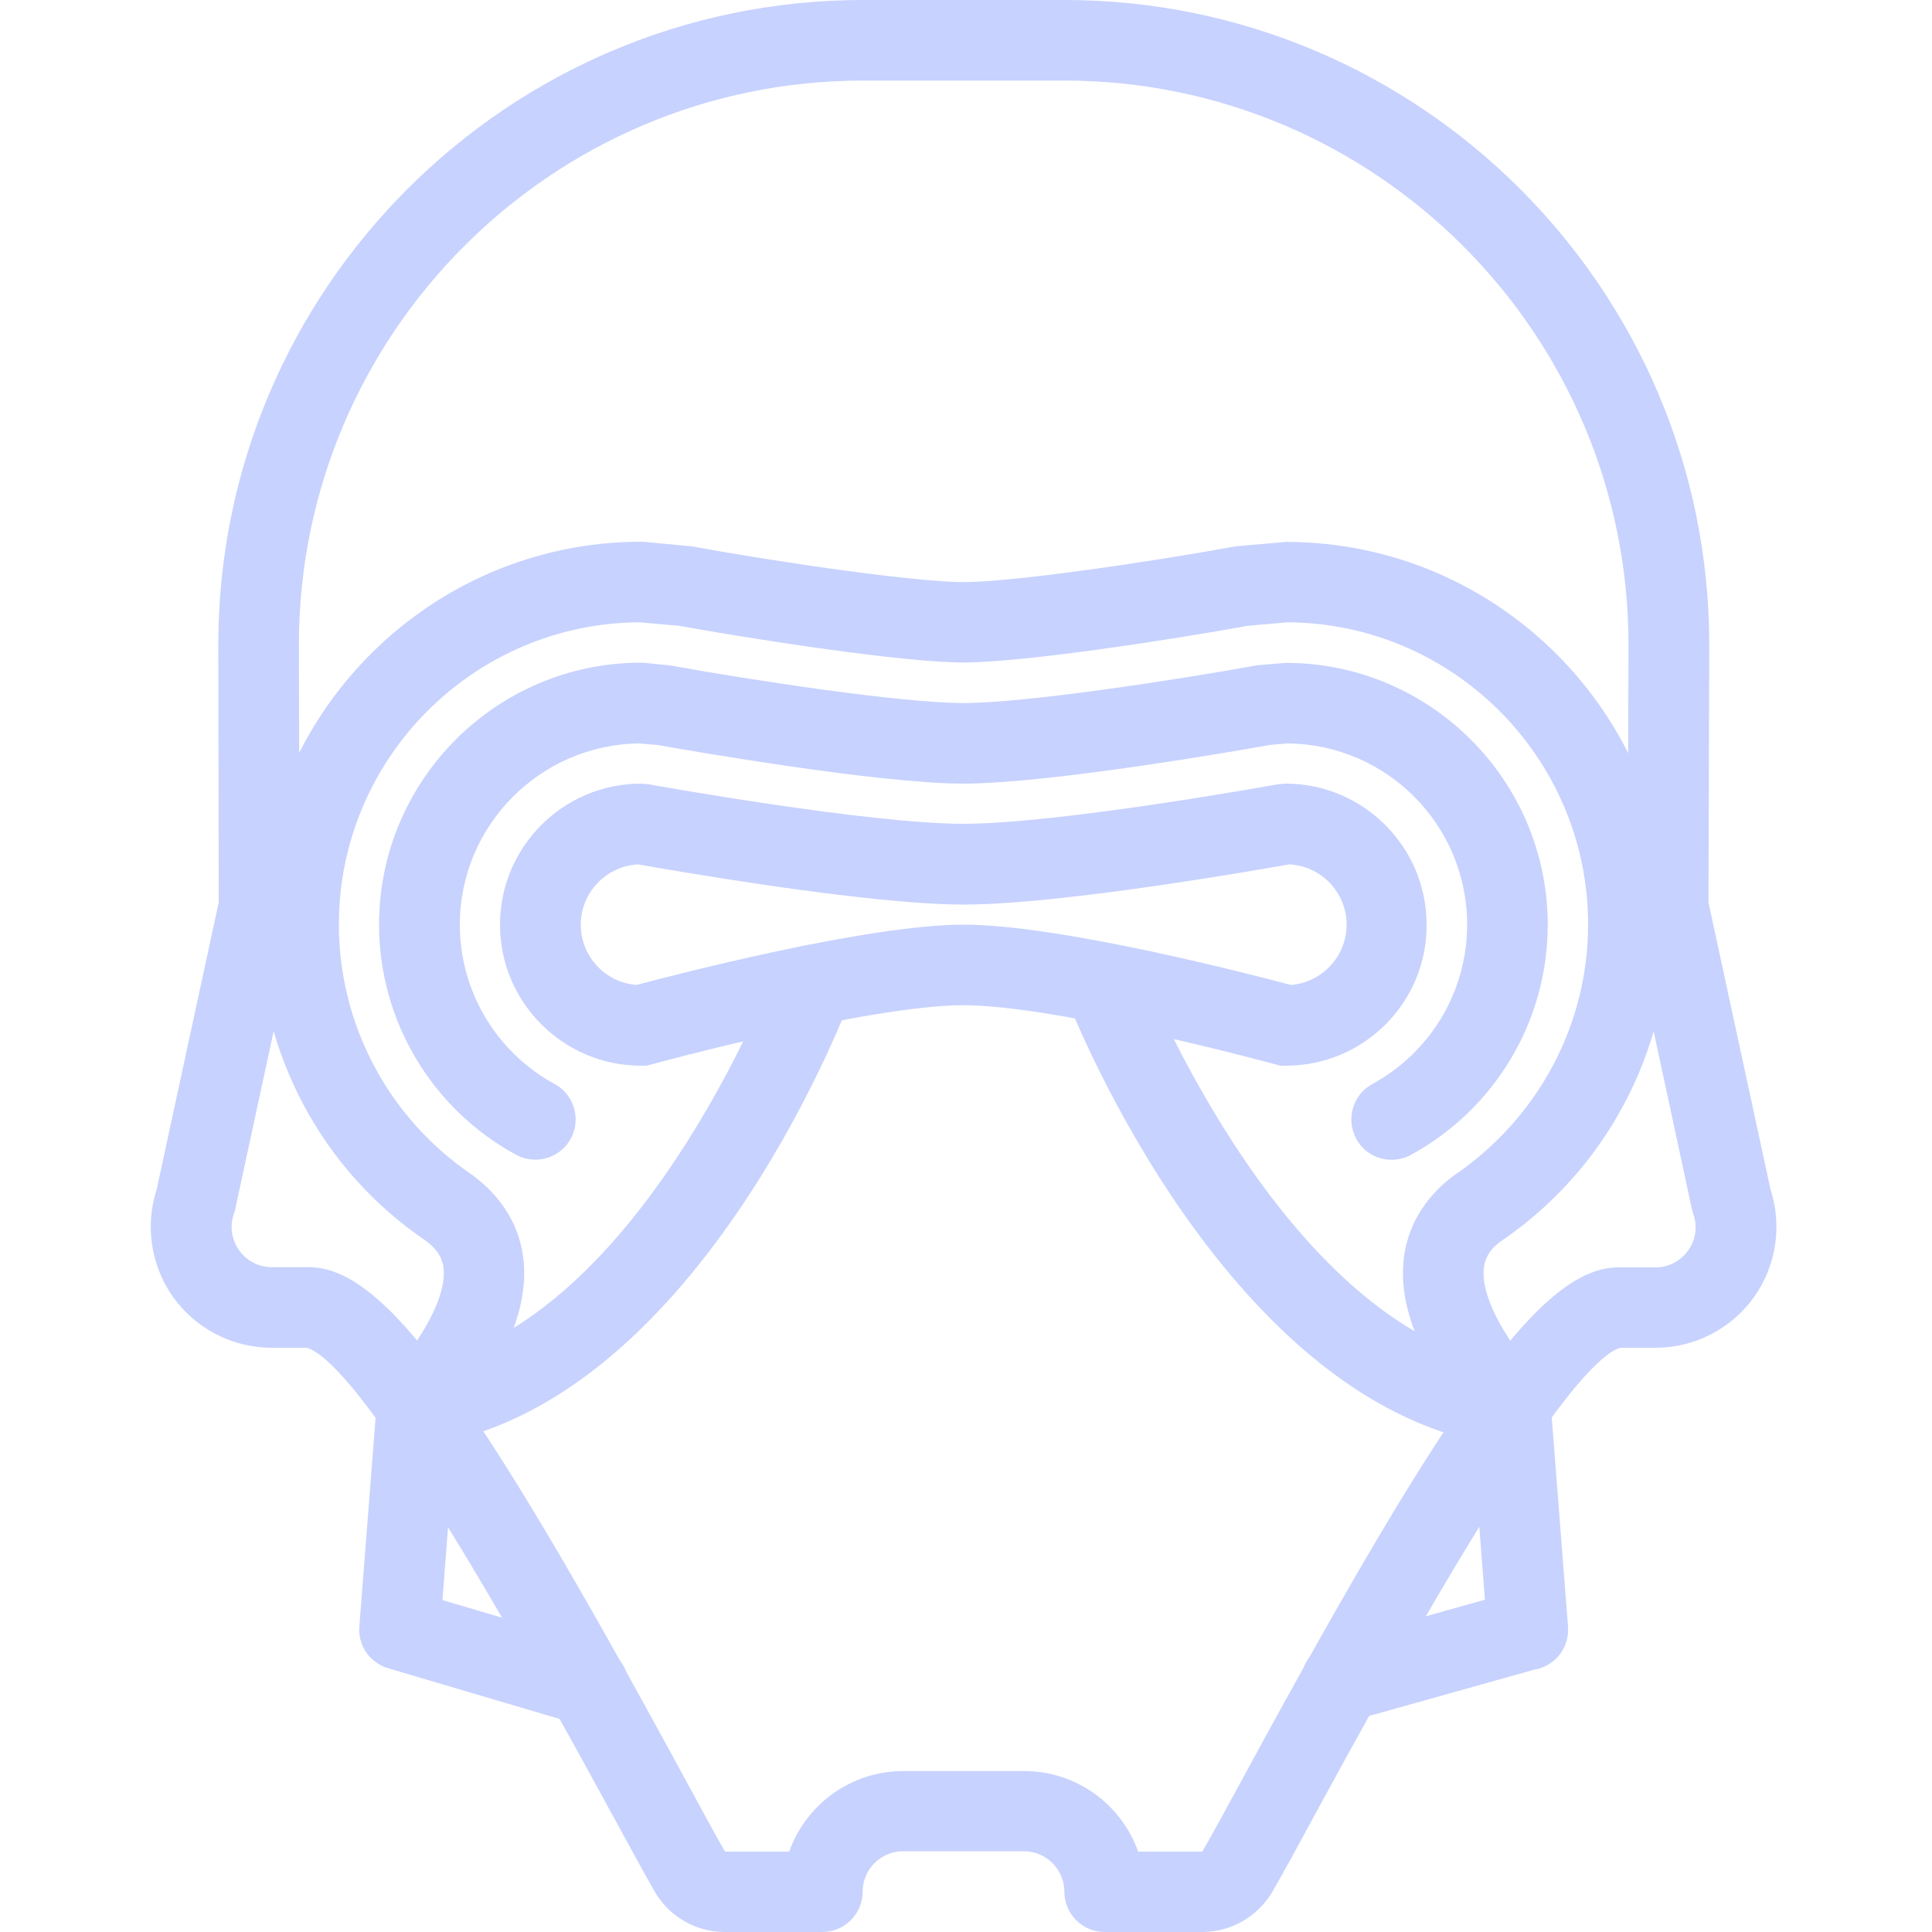
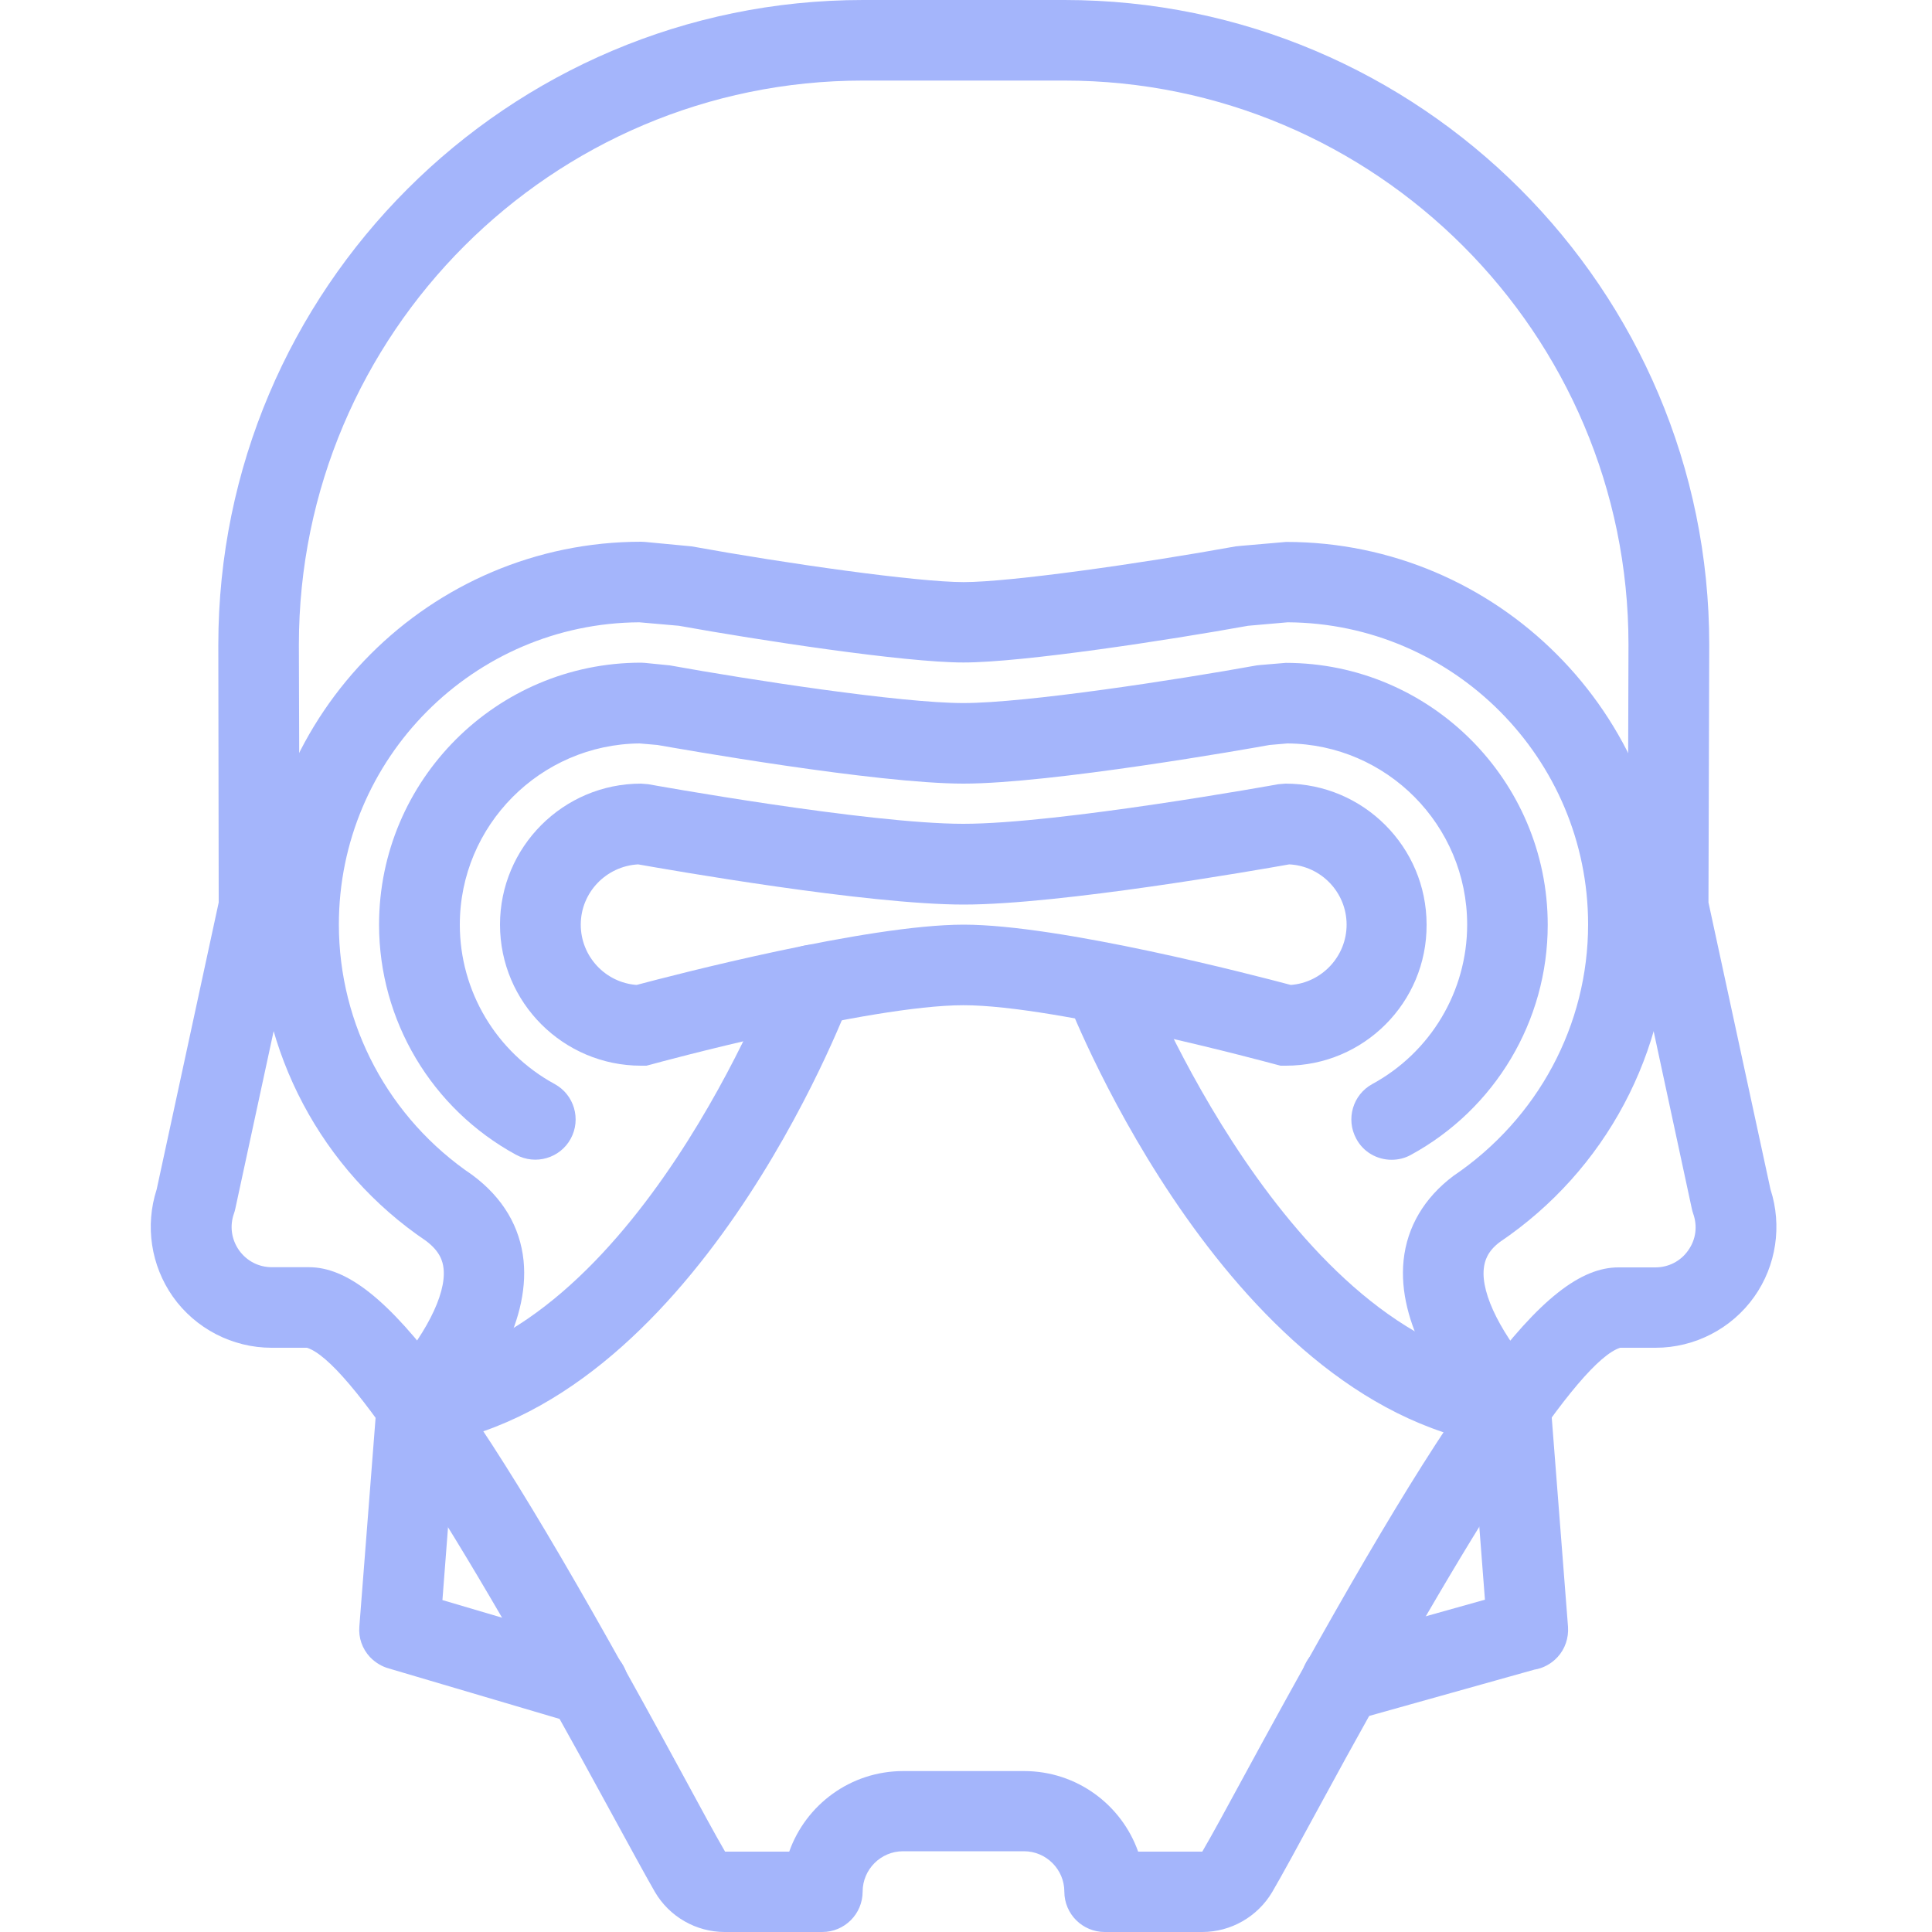
- <svg xmlns="http://www.w3.org/2000/svg" height="300px" width="300px" fill="#c7d2fe" version="1.1" x="0px" y="0px" viewBox="0 0 1000 1000" style="enable-background:new 0 0 1000 1000" xml:space="preserve">
+ <svg xmlns="http://www.w3.org/2000/svg" height="300px" width="300px" fill="#a4b5fb" version="1.1" x="0px" y="0px" viewBox="0 0 1000 1000" style="enable-background:new 0 0 1000 1000" xml:space="preserve">
  <g>
    <g>
      <path d="M622.3,1000h-50.5c-11.5,0-20.9-9.3-20.9-20.9c0-11.5-9.4-20.9-20.9-20.9h-62.6c-11.5,0-20.9,9.4-20.9,20.9    s-9.3,20.9-20.9,20.9h-50.5c-14.8,0-28.6-7.9-36.1-20.7c-5.3-9.2-13.2-23.8-23-41.7c-82.8-152.4-135.6-233.2-157.1-240h-18.3l0,0    c-20.3,0-39.4-9.9-51.1-26.4C78.1,655,75,634.4,81.1,615.6l32.1-148.5L113,333.8C113,149.7,262.7,0,446.7,0H551    c184,0,333.7,149.7,333.7,333.7l-0.4,133.4l32.1,148.5c6.1,18.8,3,39.5-8.4,55.6c-11.7,16.5-30.8,26.4-51.1,26.4c0,0,0,0-0.1,0    h-18.2c-21.5,6.8-74.4,87.5-157.1,240c-9.7,17.9-17.7,32.6-23,41.7C650.9,992.1,637.1,1000,622.3,1000z M592.6,979.1L592.6,979.1    L592.6,979.1z M159.9,655.9c38.5,0,85.4,63.6,193,261.8c9.5,17.5,17.2,31.8,22.4,40.7h33.2c8.6-24.3,31.8-41.7,59-41.7h62.6    c27.2,0,50.4,17.4,59,41.7h33.2c5.2-8.9,12.9-23.1,22.4-40.6C752.3,719.6,799.2,656,837.7,656h19.1l0,0c6.8,0,13.1-3.2,17-8.8    c4-5.6,4.9-12.5,2.6-19c-0.3-0.8-0.5-1.7-0.7-2.5l-32.7-152c-0.3-1.5-0.5-3-0.5-4.5l0.4-135.6c0-160.9-131-291.9-292-291.9H446.7    c-161,0-292,131-292,292l0.4,135.5c0,1.5-0.2,3-0.5,4.5l-32.8,151.9c-0.2,0.9-0.4,1.7-0.7,2.5c-2.3,6.5-1.3,13.4,2.6,19    c4,5.6,10.2,8.8,17,8.8l0,0L159.9,655.9z" />
    </g>
    <g>
      <path d="M781.9,748.7c-0.8,0-1.6-0.1-2.5-0.1c-142.1-16.9-223.6-222.4-227-231.1c-4.2-10.7,1.1-22.8,11.9-27    c10.7-4.2,22.8,1.1,27,11.9c0.7,1.9,75.8,190.9,193.1,204.9c11.4,1.4,19.6,11.7,18.3,23.2C801.3,741,792.3,748.7,781.9,748.7z" />
    </g>
    <g>
      <path d="M694.3,891.3c-9.1,0-17.5-6-20.1-15.2c-3.1-11.1,3.4-22.6,14.5-25.7l79.9-22.4l-7.6-98.5c-0.9-11.5,7.7-21.5,19.2-22.4    s21.5,7.7,22.4,19.2l9,115.7c0.4,5.8-1.5,11.5-5.5,15.8c-3.2,3.4-7.4,5.7-11.9,6.4L700,890.6C698.1,891.1,696.2,891.3,694.3,891.3    z" />
    </g>
    <g>
      <path d="M304.3,893.2c-2,0-4-0.3-5.9-0.9l-97.1-28.7c-3.7-1-7.1-3.1-9.8-5.9c-4-4.3-6-10-5.5-15.8l9-115.7    c0.9-11.5,10.8-20.1,22.4-19.2c11.5,0.9,20.1,10.9,19.2,22.4l-7.6,98.8l81.3,24c11,3.3,17.4,14.9,14.1,25.9    C321.7,887.4,313.3,893.2,304.3,893.2z" />
    </g>
    <g>
      <path d="M665.6,551.6h-2.8l-2.7-0.7c-1.1-0.3-112.6-30.6-161.4-30.6s-160.2,30.2-161.4,30.6l-2.7,0.7h-2.8c-40.2,0-73-32.7-73-73    c0-40.2,32.7-73,73-73l3.7,0.3c1.1,0.2,113.5,20.5,163.1,20.5c49.7,0,162-20.3,163.1-20.5l3.7-0.3c40.2,0,73,32.7,73,73    C738.6,518.9,705.9,551.6,665.6,551.6z M498.8,478.6c50,0,150.1,26.1,169.3,31.2c16.1-1.2,28.9-14.8,28.9-31.2    c0-16.7-13.2-30.4-29.7-31.2c-16.4,2.9-118.4,20.8-168.5,20.8s-152-17.9-168.5-20.8c-16.5,0.9-29.7,14.5-29.7,31.2    c0,16.4,12.7,30,28.9,31.2C348.7,504.7,448.8,478.6,498.8,478.6z" />
    </g>
    <g>
      <path d="M215.8,748.7c-4.9,0-9.9-1.7-13.9-5.3c-8.6-7.7-9.3-20.9-1.7-29.5c19.8-22.2,30.8-43.6,29.4-57.2c-0.4-3.8-1.8-9-9.2-14.5    c-53.9-36.4-86.6-97.8-86.6-163.7c0-109.2,88.9-198.1,198.1-198.1l1.9,0.1l24.2,2.3c49,8.9,116.8,18.5,140.8,18.5    s91.7-9.6,140.8-18.5l1.9-0.2l24.2-2.1c109.2,0,198.1,88.9,198.1,198.1c0,65.8-32.7,127.2-87.4,164.2c-6.6,4.9-8,10-8.4,13.9    c-1.4,13.4,9.3,34.5,28.5,56.3c7.6,8.6,6.8,21.8-1.9,29.4c-8.6,7.6-21.8,6.8-29.4-1.9c-19.5-22.2-42.1-55.5-38.7-88.2    c1.8-17.3,10.7-32.3,25.7-43.6c44-29.8,69.8-78.3,69.8-130.2c0-85.9-69.7-155.9-155.5-156.4l-20.5,1.8c-41,7.4-116.5,19-147.3,19    s-106.2-11.6-147.3-19l-20.5-1.8c-85.8,0.5-155.5,70.5-155.5,156.4c0,52,25.8,100.4,69.1,129.7c15.9,11.8,24.7,26.9,26.5,44.3    c3.3,33.1-19.8,66.8-39.8,89.2C227.2,746.4,221.5,748.7,215.8,748.7z" />
    </g>
    <g>
      <path d="M720.3,600.3c-7.4,0-14.6-3.9-18.3-10.9c-5.5-10.1-1.8-22.8,8.3-28.3c30.3-16.5,49.1-48.1,49.1-82.5    c0-51.5-41.6-93.4-93-93.8l-9.3,0.8c-10.9,2-113.1,20-158.4,20s-147.5-18.1-158.4-20l-9.3-0.8c-51.3,0.5-93,42.4-93,93.8    c0,34.4,18.8,66,49.1,82.5c10.1,5.5,13.8,18.2,8.3,28.3s-18.2,13.8-28.3,8.3c-43.7-23.8-70.9-69.5-70.9-119.1    c0-74.8,60.8-135.6,135.6-135.6l1.9,0.1l13,1.3c41.5,7.5,119.5,19.5,151.9,19.5s110.4-12,151.9-19.5l1.9-0.2l13.1-1.1    c74.7,0,135.6,60.8,135.6,135.6c0,49.7-27.2,95.3-70.9,119.1C727.1,599.5,723.7,600.3,720.3,600.3z" />
    </g>
    <g>
      <path d="M215.7,748.7c-10.3,0-19.2-7.6-20.6-18c-1.6-11.4,6.4-21.9,17.8-23.5C328.6,691.3,400.3,504.4,401,502.5    c4.1-10.8,16.1-16.2,26.9-12.2c10.8,4.1,16.2,16.1,12.2,26.9c-3.2,8.6-81.2,212-221.5,231.3C217.6,748.7,216.7,748.7,215.7,748.7z    " />
    </g>
  </g>
</svg>
